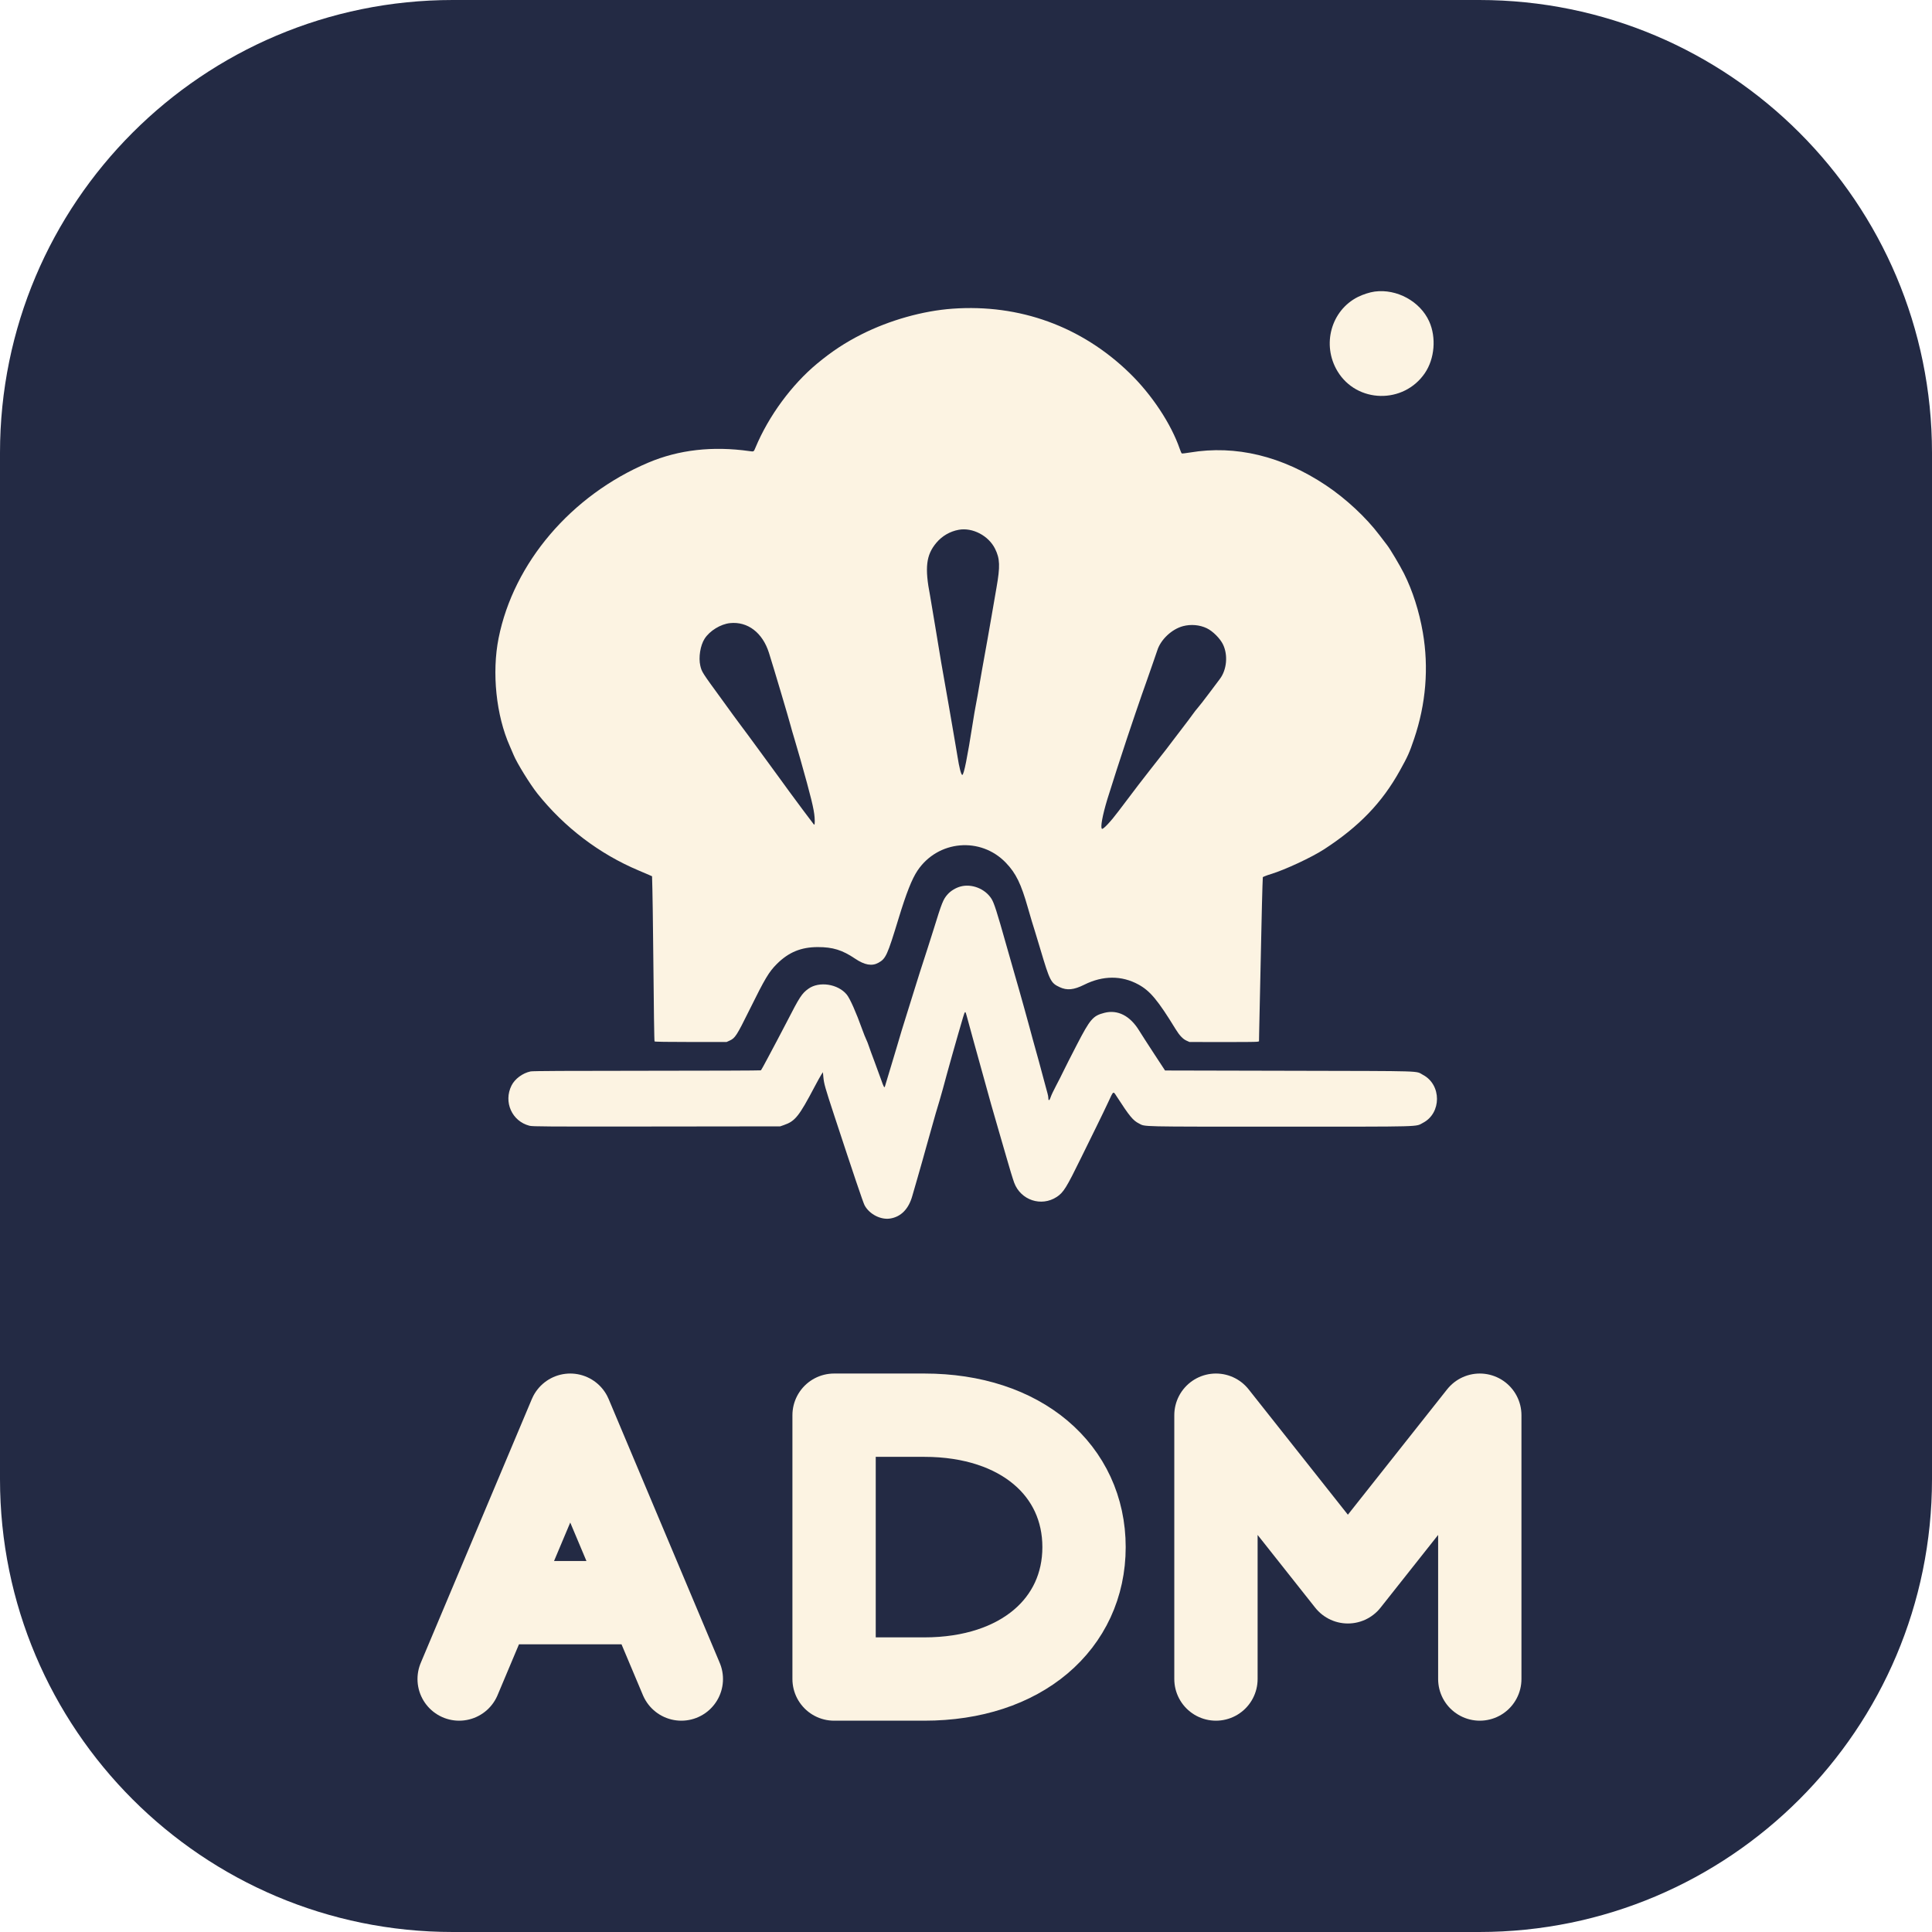
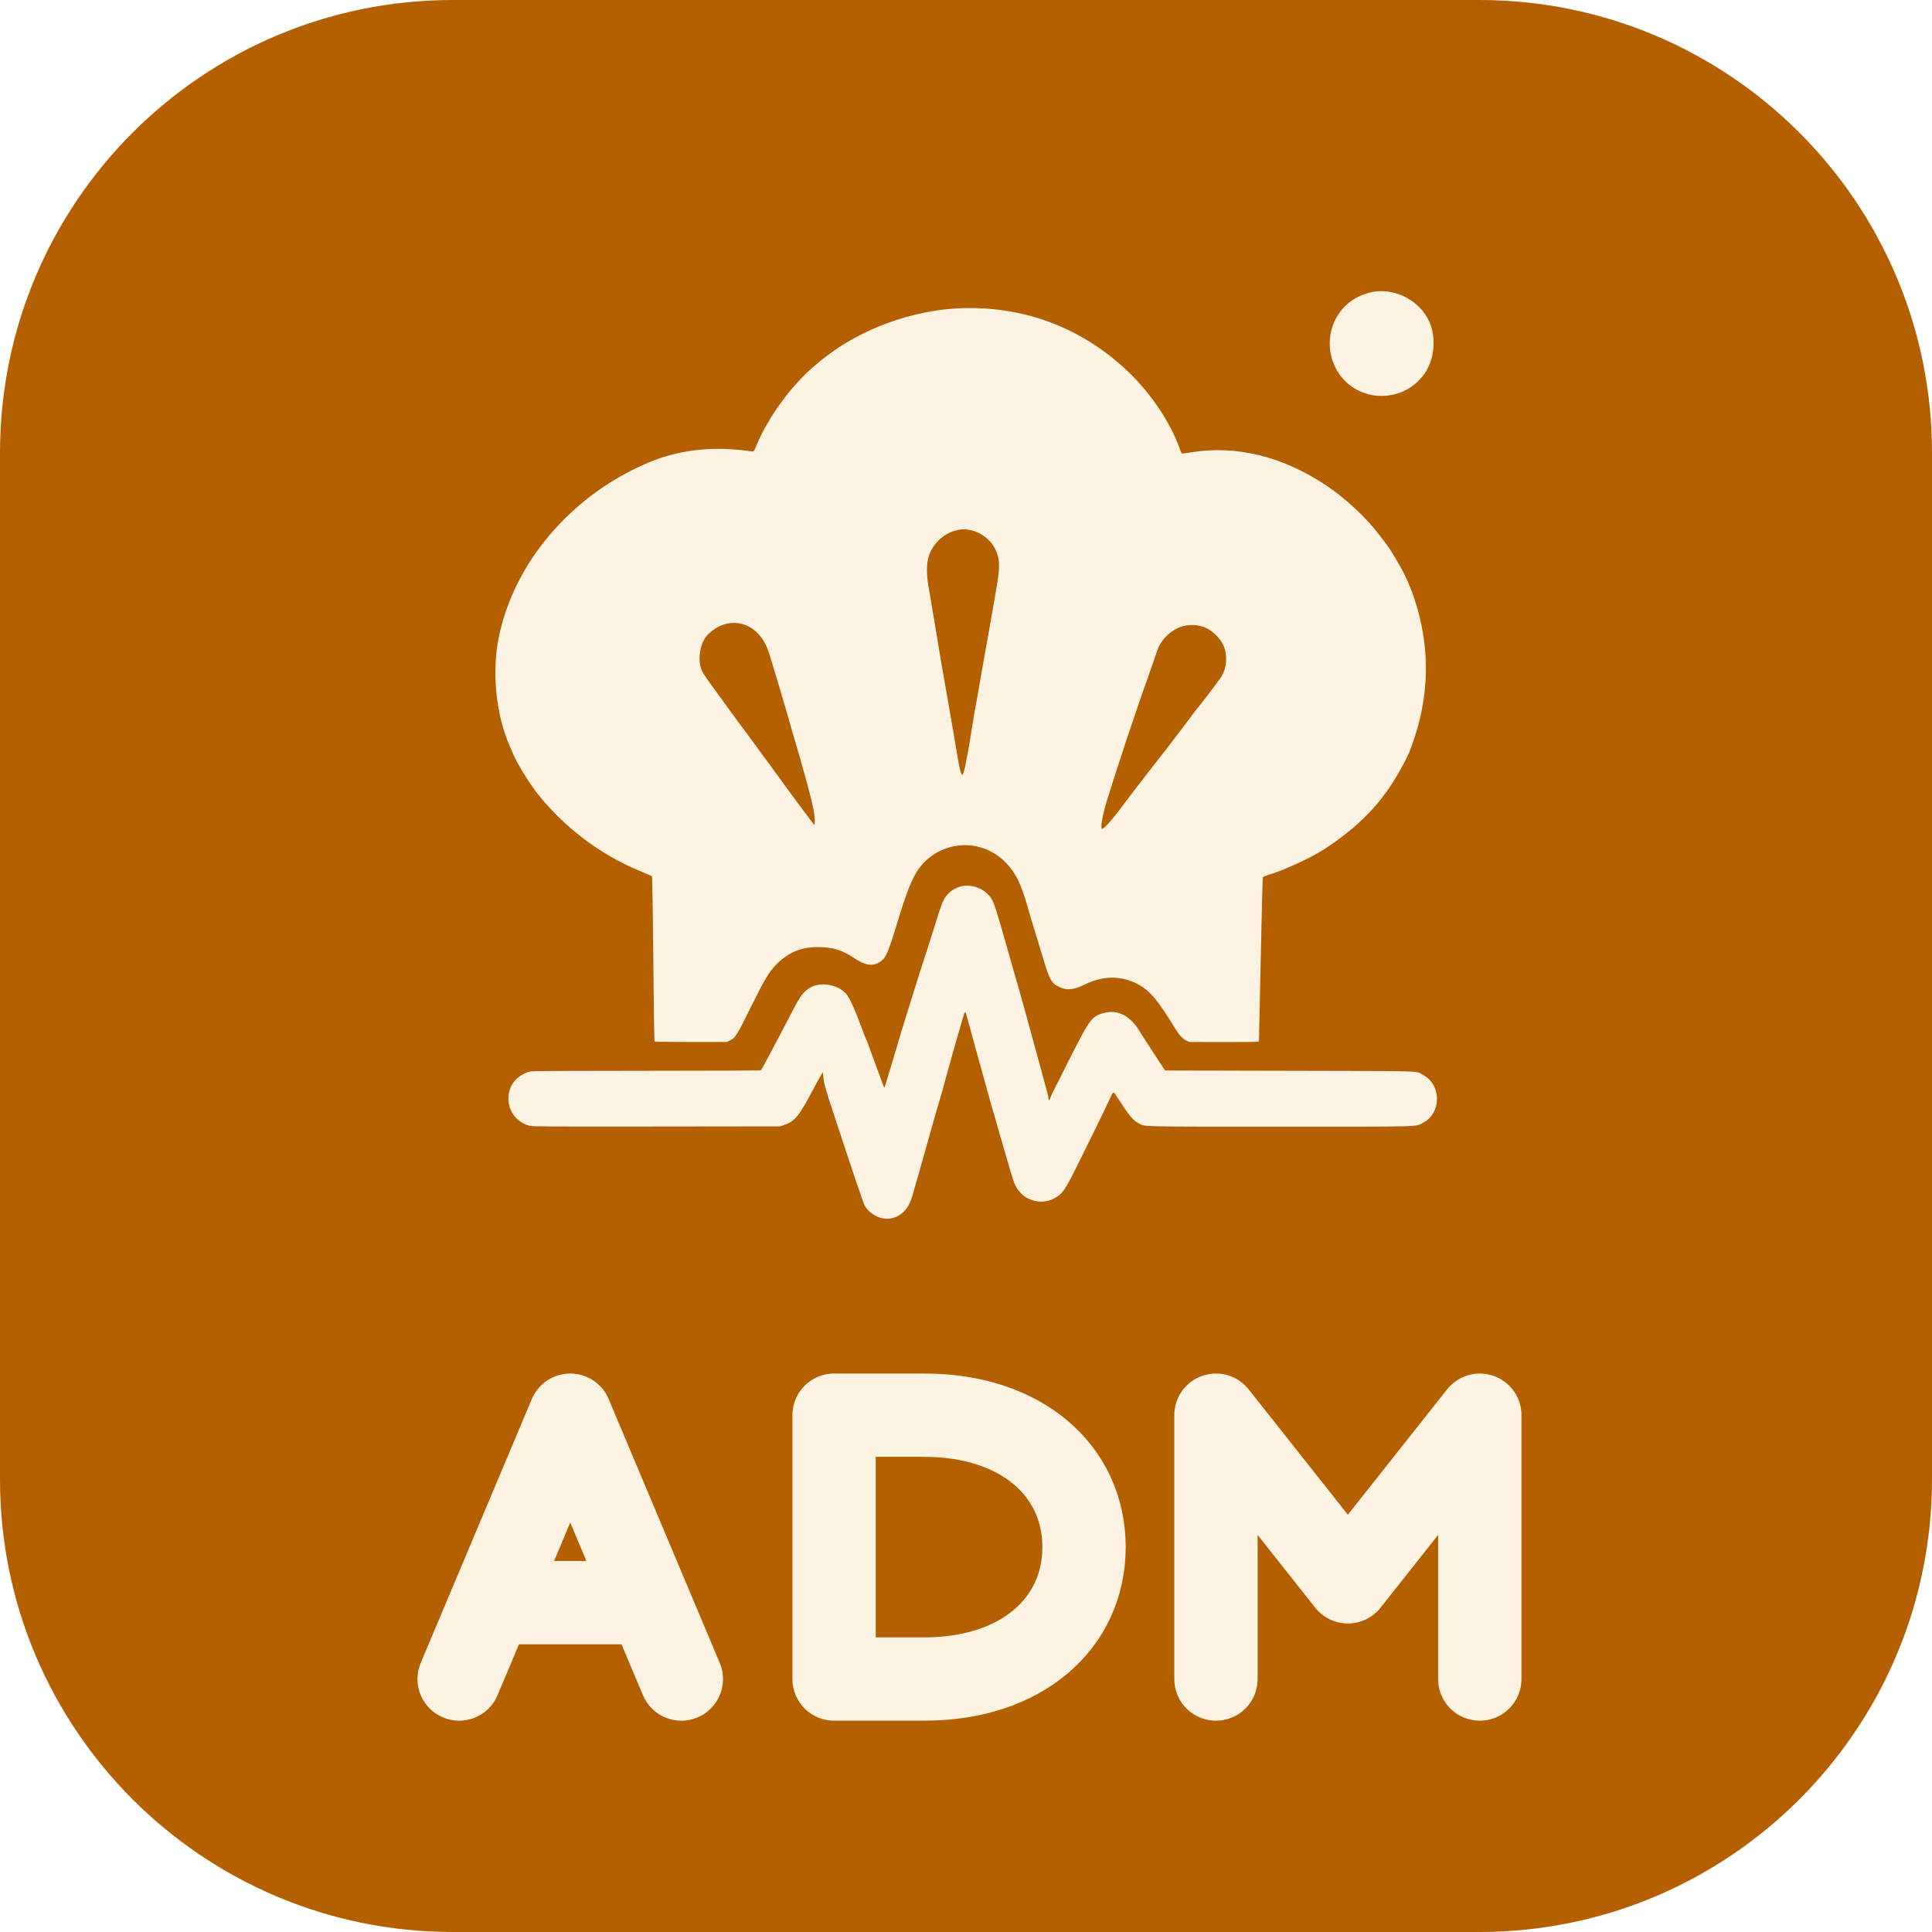
<svg xmlns="http://www.w3.org/2000/svg" width="512" height="512" viewBox="0 0 512 512">
-   <rect width="512" height="512" rx="120" fill="#232a44" />
+   <rect width="512" height="512" rx="120" fill="#b45f00" />
  <g transform="translate(256 200) scale(0.1510686) translate(-1242.5 -1270.5)">
    <path d="M 1219 488.106 C 1166.936 491.820, 1108.559 508.252, 1059.387 533.034 C 1030.824 547.430, 1007.240 562.951, 981.500 584.294 C 936.669 621.466, 896.331 676.356, 873.318 731.500 C 870.046 739.342, 870.503 739.062, 862.764 737.966 C 797.926 728.784, 738.509 735.558, 685 758.234 C 549.930 815.474, 449.001 933.838, 422.569 1066 C 410.442 1126.634, 418.251 1201.801, 442.260 1255.554 C 444.212 1259.924, 447.223 1266.937, 448.952 1271.139 C 454.763 1285.264, 478.025 1322.901, 490.895 1339 C 538.146 1398.104, 599.412 1444.644, 668 1473.535 C 675.425 1476.663, 683.811 1480.248, 686.635 1481.503 L 691.769 1483.784 692.369 1507.142 C 692.699 1519.989, 693.249 1558.625, 693.592 1593 C 694.937 1728.060, 695.574 1772.540, 696.179 1773.500 C 696.588 1774.149, 718.844 1774.500, 759.655 1774.500 L 822.500 1774.500 827.798 1772.106 C 837.472 1767.735, 840.215 1763.504, 862.220 1719 C 890.100 1662.617, 896.689 1651.563, 910.791 1637.525 C 931.432 1616.979, 953.183 1608.035, 982.566 1608.012 C 1008.826 1607.991, 1025.505 1613.158, 1047.849 1628.236 C 1064.627 1639.557, 1077.467 1641.842, 1088.859 1635.532 C 1101.899 1628.309, 1104.429 1622.755, 1124.175 1558 C 1137.772 1513.410, 1147.595 1488.528, 1157.357 1473.946 C 1193.155 1420.478, 1268.244 1413.833, 1312.573 1460.212 C 1330.194 1478.647, 1339.056 1496.796, 1351.047 1539 C 1355.488 1554.629, 1360.922 1572.763, 1363.333 1580 C 1364.157 1582.475, 1368.515 1596.875, 1373.016 1612 C 1389.549 1667.555, 1391.328 1671.047, 1406.772 1678.274 C 1419.761 1684.352, 1431.596 1683.181, 1450 1673.995 C 1482.626 1657.713, 1515.575 1657.590, 1544.930 1673.644 C 1565.531 1684.909, 1579.040 1701.128, 1610.330 1752.155 C 1616.933 1762.923, 1622.949 1769.280, 1629.221 1772.114 L 1634.500 1774.500 1692.292 1774.615 C 1724.078 1774.678, 1751.528 1774.435, 1753.292 1774.075 L 1756.500 1773.421 1756.718 1759.960 C 1756.837 1752.557, 1757.409 1726.025, 1757.988 1701 C 1758.567 1675.975, 1759.688 1624.450, 1760.479 1586.500 C 1761.269 1548.550, 1762.206 1510.235, 1762.560 1501.356 L 1763.204 1485.212 1766.852 1483.611 C 1768.858 1482.730, 1773.650 1481.059, 1777.500 1479.897 C 1802.004 1472.500, 1849.073 1450.545, 1870.890 1436.336 C 1932.262 1396.365, 1972.311 1354.756, 2003.558 1298.500 C 2017.701 1273.039, 2020.262 1267.327, 2028.667 1242.500 C 2049.352 1181.403, 2054.541 1117.831, 2043.888 1056.010 C 2037.502 1018.948, 2025.961 982.845, 2010.883 952.768 C 2003.961 938.958, 1986.636 909.810, 1981.303 903 C 1979.364 900.525, 1973.354 892.650, 1967.946 885.500 C 1944.293 854.228, 1909.123 821.468, 1874.030 798.020 C 1797.170 746.665, 1715.521 726.969, 1635.270 740.425 C 1627.993 741.645, 1621.584 742.361, 1621.027 742.017 C 1620.470 741.672, 1618.938 738.265, 1617.624 734.445 C 1602.392 690.172, 1568.627 639.093, 1529.406 600.990 C 1445.245 519.229, 1336.598 479.718, 1219 488.106 M 1229.757 875.972 C 1214.398 878.757, 1200.482 886.855, 1190.412 898.870 C 1172.489 920.254, 1169.875 942.389, 1179.473 991.500 C 1180.332 995.900, 1184.407 1020.200, 1188.527 1045.500 C 1197.611 1101.282, 1199.249 1110.852, 1212.581 1186 C 1214.484 1196.725, 1217.156 1212.250, 1218.520 1220.500 C 1219.884 1228.750, 1222.128 1241.800, 1223.507 1249.500 C 1224.885 1257.200, 1226.711 1268, 1227.563 1273.500 C 1230.605 1293.126, 1233.947 1306, 1236 1306 C 1238.734 1306, 1244.880 1275.488, 1254.431 1214.500 C 1256.326 1202.400, 1258.379 1190.264, 1258.992 1187.530 C 1260.018 1182.957, 1264.412 1158.046, 1270.550 1122 C 1272.947 1107.927, 1275.563 1093.374, 1280.525 1066.500 C 1281.845 1059.350, 1284.955 1041.575, 1287.435 1027 C 1289.915 1012.425, 1293.761 990.150, 1295.983 977.500 C 1302.582 939.926, 1302.104 926.712, 1293.519 909.342 C 1282.132 886.300, 1253.998 871.577, 1229.757 875.972 M 828.500 1039.700 C 812.018 1041.407, 792.882 1053.159, 783.969 1067.049 C 776.385 1078.867, 773.026 1100.024, 776.436 1114.494 C 778.982 1125.297, 779.455 1126.038, 813.600 1172.794 C 820.145 1181.756, 829.441 1194.581, 834.258 1201.294 C 839.076 1208.007, 844.926 1215.924, 847.258 1218.886 C 849.591 1221.848, 855.459 1229.723, 860.298 1236.386 C 865.136 1243.049, 872.709 1253.368, 877.126 1259.317 C 881.543 1265.266, 890.634 1277.681, 897.328 1286.905 C 904.023 1296.129, 912.425 1307.630, 916 1312.463 C 919.575 1317.296, 926.775 1327.202, 932 1334.477 C 939.458 1344.861, 973.861 1390.937, 975.646 1392.933 C 977.101 1394.561, 977.563 1389.950, 976.891 1380.500 C 975.858 1365.957, 970.609 1344.511, 951.805 1278 C 947.996 1264.525, 943.141 1247.875, 941.016 1241 C 938.891 1234.125, 936.165 1224.675, 934.958 1220 C 931.712 1207.427, 905.221 1118.343, 896.852 1091.858 C 885.660 1056.434, 859.520 1036.487, 828.500 1039.700 M 1623.324 1044.991 C 1603.518 1050.183, 1583.975 1068.581, 1578.034 1087.631 C 1577.542 1089.209, 1574.155 1099.050, 1570.509 1109.500 C 1566.862 1119.950, 1561.916 1134.125, 1559.518 1141 C 1557.120 1147.875, 1553.298 1158.675, 1551.025 1165 C 1548.751 1171.325, 1543.496 1186.625, 1539.346 1199 C 1535.196 1211.375, 1528.749 1230.500, 1525.018 1241.500 C 1517.431 1263.872, 1496.079 1330.053, 1490.497 1348.500 C 1481.818 1377.184, 1477.924 1398.599, 1481.038 1400.523 C 1483.209 1401.865, 1496.553 1387.631, 1510.119 1369.500 C 1517.929 1359.063, 1530.700 1342.208, 1544.973 1323.500 C 1549.589 1317.450, 1558.320 1306.200, 1564.375 1298.500 C 1596.834 1257.223, 1598.066 1255.639, 1603.652 1248 C 1606.267 1244.425, 1614.277 1233.923, 1621.453 1224.662 C 1628.629 1215.402, 1636.916 1204.377, 1639.869 1200.162 C 1642.822 1195.948, 1647 1190.581, 1649.153 1188.236 C 1651.305 1185.891, 1660.364 1174.244, 1669.283 1162.354 C 1678.203 1150.465, 1686.558 1139.333, 1687.850 1137.618 C 1700.011 1121.484, 1702.361 1095.864, 1693.392 1077.203 C 1688.288 1066.585, 1675.400 1053.699, 1664.837 1048.655 C 1652.426 1042.728, 1637.113 1041.377, 1623.324 1044.991" fill="#fcf3e2" fill-rule="evenodd" />
    <path d="M 1232.308 1501.914 C 1224.221 1504.228, 1215.820 1509.350, 1210.552 1515.179 C 1202.490 1524.098, 1200.376 1529.360, 1185.515 1577.500 C 1182.968 1585.750, 1178.468 1599.925, 1175.515 1609 C 1163.965 1644.491, 1157.994 1663.181, 1152.991 1679.500 C 1150.124 1688.850, 1144.161 1707.975, 1139.740 1722 C 1131.361 1748.575, 1127.385 1761.646, 1121.030 1783.500 C 1118.952 1790.650, 1115.649 1801.675, 1113.692 1808 C 1110.326 1818.880, 1101.404 1848.474, 1100.353 1852.250 C 1099.364 1855.801, 1098.155 1853.692, 1093.474 1840.250 C 1090.841 1832.688, 1085.442 1817.950, 1081.476 1807.500 C 1077.510 1797.050, 1073.243 1785.350, 1071.994 1781.500 C 1070.744 1777.650, 1068.652 1772.363, 1067.344 1769.750 C 1066.036 1767.138, 1062.989 1759.488, 1060.573 1752.750 C 1049.630 1722.238, 1038.984 1698.268, 1033.283 1691.305 C 1017.934 1672.556, 984.728 1667.548, 965.951 1681.150 C 954.482 1689.459, 950.701 1695.274, 928.021 1739.500 C 922.380 1750.500, 914.954 1764.675, 911.519 1771 C 908.084 1777.325, 900.435 1791.725, 894.521 1803 C 888.607 1814.275, 883.258 1823.827, 882.634 1824.226 C 882.010 1824.626, 792.070 1824.966, 682.766 1824.983 C 544.049 1825.005, 482.441 1825.342, 478.766 1826.098 C 464.832 1828.966, 451.091 1839.126, 445.199 1850.918 C 430.841 1879.650, 445.960 1913.504, 476.687 1921.427 C 482.275 1922.868, 503.912 1922.997, 699.687 1922.761 L 916.500 1922.500 923 1920.252 C 942.868 1913.383, 949.416 1905.175, 977.451 1852 C 981.945 1843.475, 986.943 1834.475, 988.557 1832 L 991.492 1827.500 992.275 1836 C 993.354 1847.707, 995.229 1854.336, 1011.223 1903 C 1045.279 2006.619, 1062.116 2056.442, 1064.651 2061.099 C 1073.074 2076.575, 1092.754 2086.759, 1109.319 2084.214 C 1128.353 2081.290, 1141.940 2067.454, 1148.316 2044.500 C 1149.691 2039.550, 1153.593 2026.050, 1156.988 2014.500 C 1160.382 2002.950, 1164.488 1988.550, 1166.114 1982.500 C 1167.739 1976.450, 1170.372 1967, 1171.964 1961.500 C 1173.557 1956, 1177.417 1942.275, 1180.543 1931 C 1187.254 1906.798, 1192.136 1889.922, 1196.042 1877.429 C 1197.601 1872.440, 1200.291 1862.990, 1202.018 1856.429 C 1209.200 1829.153, 1227.057 1765.833, 1237.353 1731.132 C 1240.750 1719.684, 1241.369 1719.445, 1243.713 1728.685 C 1244.803 1732.983, 1250.445 1753.600, 1256.251 1774.500 C 1262.057 1795.400, 1270.481 1825.775, 1274.970 1842 C 1279.460 1858.225, 1284.632 1876.900, 1286.463 1883.500 C 1288.294 1890.100, 1294.394 1911.250, 1300.018 1930.500 C 1305.643 1949.750, 1311.575 1970.225, 1313.202 1976 C 1318.232 1993.856, 1324.802 2015.397, 1327.058 2021.426 C 1338.526 2052.077, 1374.667 2064.086, 1401.766 2046.250 C 1413.507 2038.523, 1418.604 2030.319, 1444.478 1977.500 C 1451.483 1963.200, 1463.435 1938.900, 1471.039 1923.500 C 1478.642 1908.100, 1488.083 1888.525, 1492.019 1880 C 1501.429 1859.614, 1500.510 1860.214, 1506.993 1870.221 C 1529.447 1904.878, 1535.435 1912.147, 1545.907 1917.453 C 1557.562 1923.359, 1541.538 1923, 1793.580 1923 C 2050.078 1923, 2030.268 1923.530, 2044.194 1916.291 C 2076.870 1899.305, 2076.899 1849.490, 2044.242 1832.237 C 2030.224 1824.830, 2053.773 1825.558, 1810.087 1825 L 1591.675 1824.500 1572.339 1795 C 1561.704 1778.775, 1549.972 1760.550, 1546.268 1754.500 C 1530.332 1728.469, 1508.595 1717.370, 1485.265 1723.352 C 1465.193 1728.499, 1460.409 1734.051, 1436.868 1779.515 C 1426.620 1799.307, 1416.004 1820.225, 1413.278 1826 C 1410.551 1831.775, 1404.846 1843.025, 1400.600 1851 C 1396.353 1858.975, 1392.143 1867.848, 1391.243 1870.718 C 1389.208 1877.214, 1387.005 1878.509, 1386.989 1873.219 C 1386.983 1871.173, 1386.289 1867.250, 1385.447 1864.500 C 1384.604 1861.750, 1382.108 1852.525, 1379.900 1844 C 1375.766 1828.045, 1365.555 1790.692, 1359.534 1769.500 C 1357.659 1762.900, 1355.168 1753.675, 1353.999 1749 C 1352.831 1744.325, 1348.497 1728.575, 1344.368 1714 C 1340.240 1699.425, 1336.259 1685.250, 1335.521 1682.500 C 1334.783 1679.750, 1331.619 1668.725, 1328.490 1658 C 1325.360 1647.275, 1318.805 1624.325, 1313.924 1607 C 1296.394 1544.784, 1291.815 1530.504, 1286.977 1522.964 C 1275.702 1505.393, 1252.019 1496.275, 1232.308 1501.914" fill="#fcf3e2" fill-rule="evenodd" />
    <path d="M 1959.500 458.068 C 1950.964 459.206, 1938.726 463.124, 1930 467.513 C 1882.835 491.236, 1866.276 551.518, 1894.199 597.848 C 1928.106 654.110, 2010.161 655.883, 2047.448 601.161 C 2064.672 575.881, 2067.767 538.497, 2054.971 510.276 C 2039.099 475.272, 1998.204 452.908, 1959.500 458.068" fill="#fcf3e2" fill-rule="evenodd" />
  </g>
  <g transform="translate(256 410) scale(.92) translate(-160 -50)">
    <g transform="translate(0 0)">
      <path d="M14 88L46 12L78 88M29 66H63" fill="none" stroke="#fcf3e2" stroke-width="24" stroke-linecap="round" stroke-linejoin="round" />
    </g>
    <g transform="translate(106 0)">
      <path d="M16 12V88H42C70 88 88 72 88 50C88 28 70 12 42 12H16Z" fill="none" stroke="#fcf3e2" stroke-width="24" stroke-linecap="round" stroke-linejoin="round" />
    </g>
    <g transform="translate(220 0)">
      <path d="M12 88V12L50 60L88 12V88" fill="none" stroke="#fcf3e2" stroke-width="24" stroke-linecap="round" stroke-linejoin="round" />
    </g>
  </g>
</svg>
